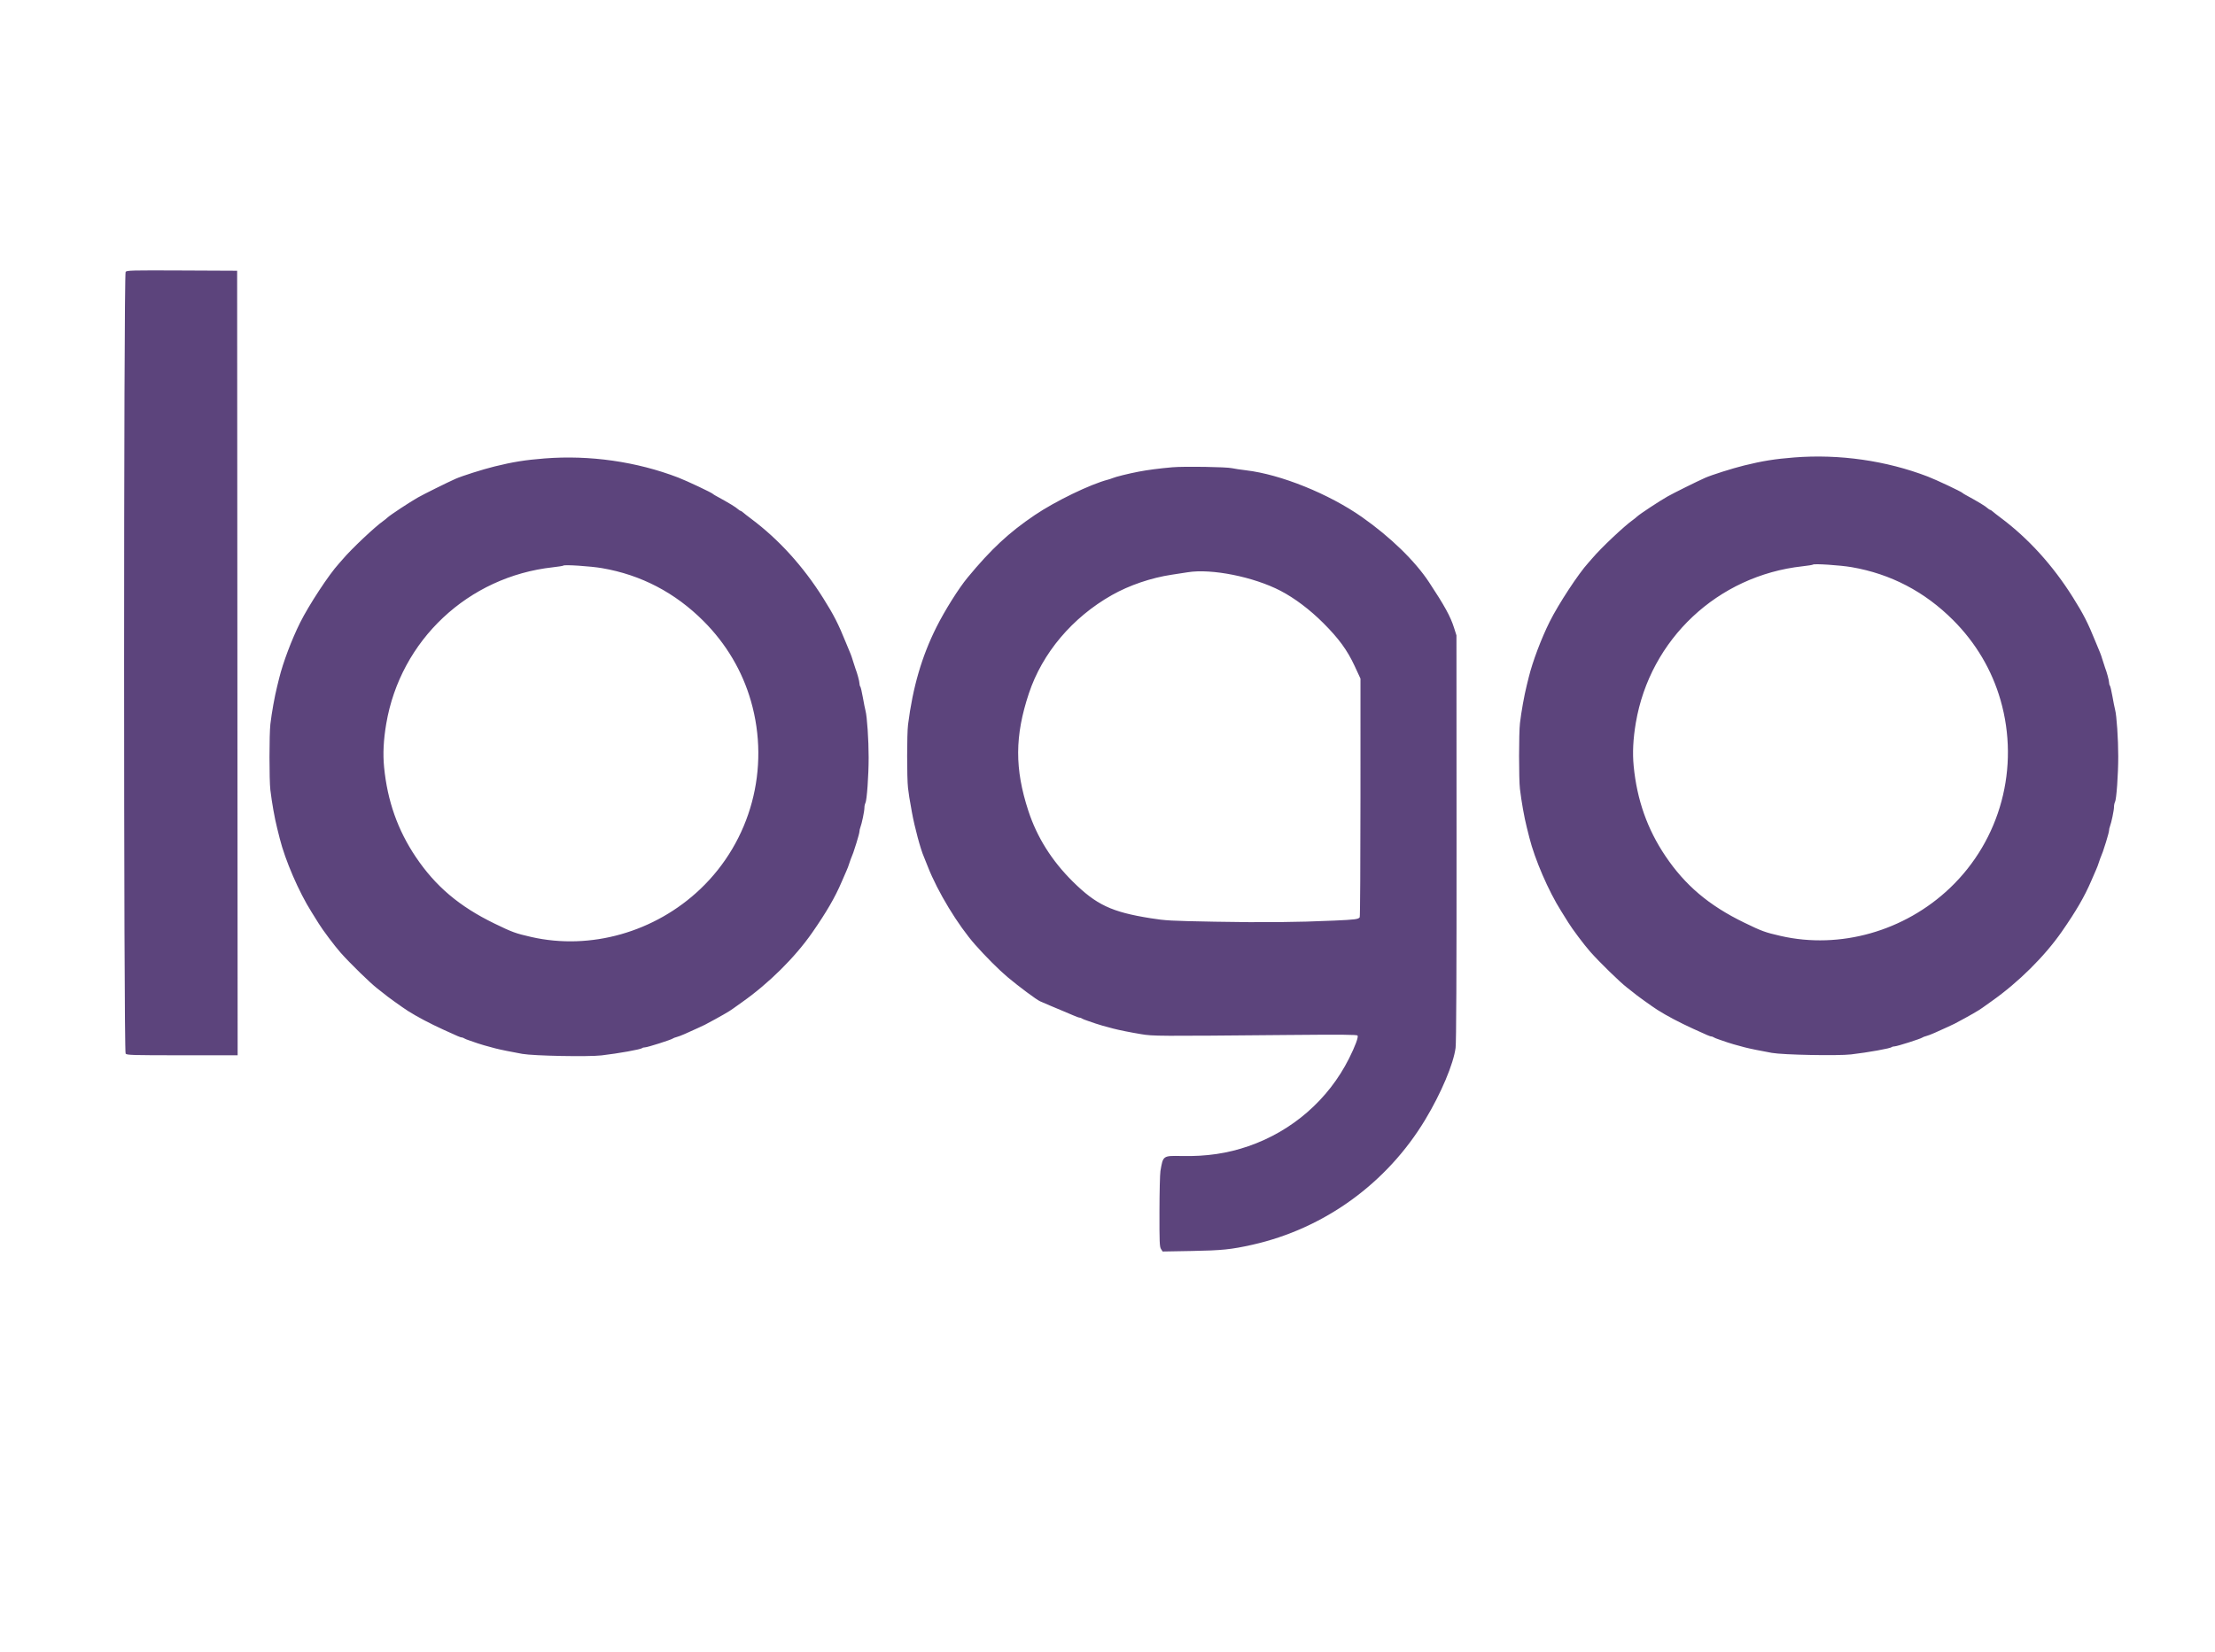
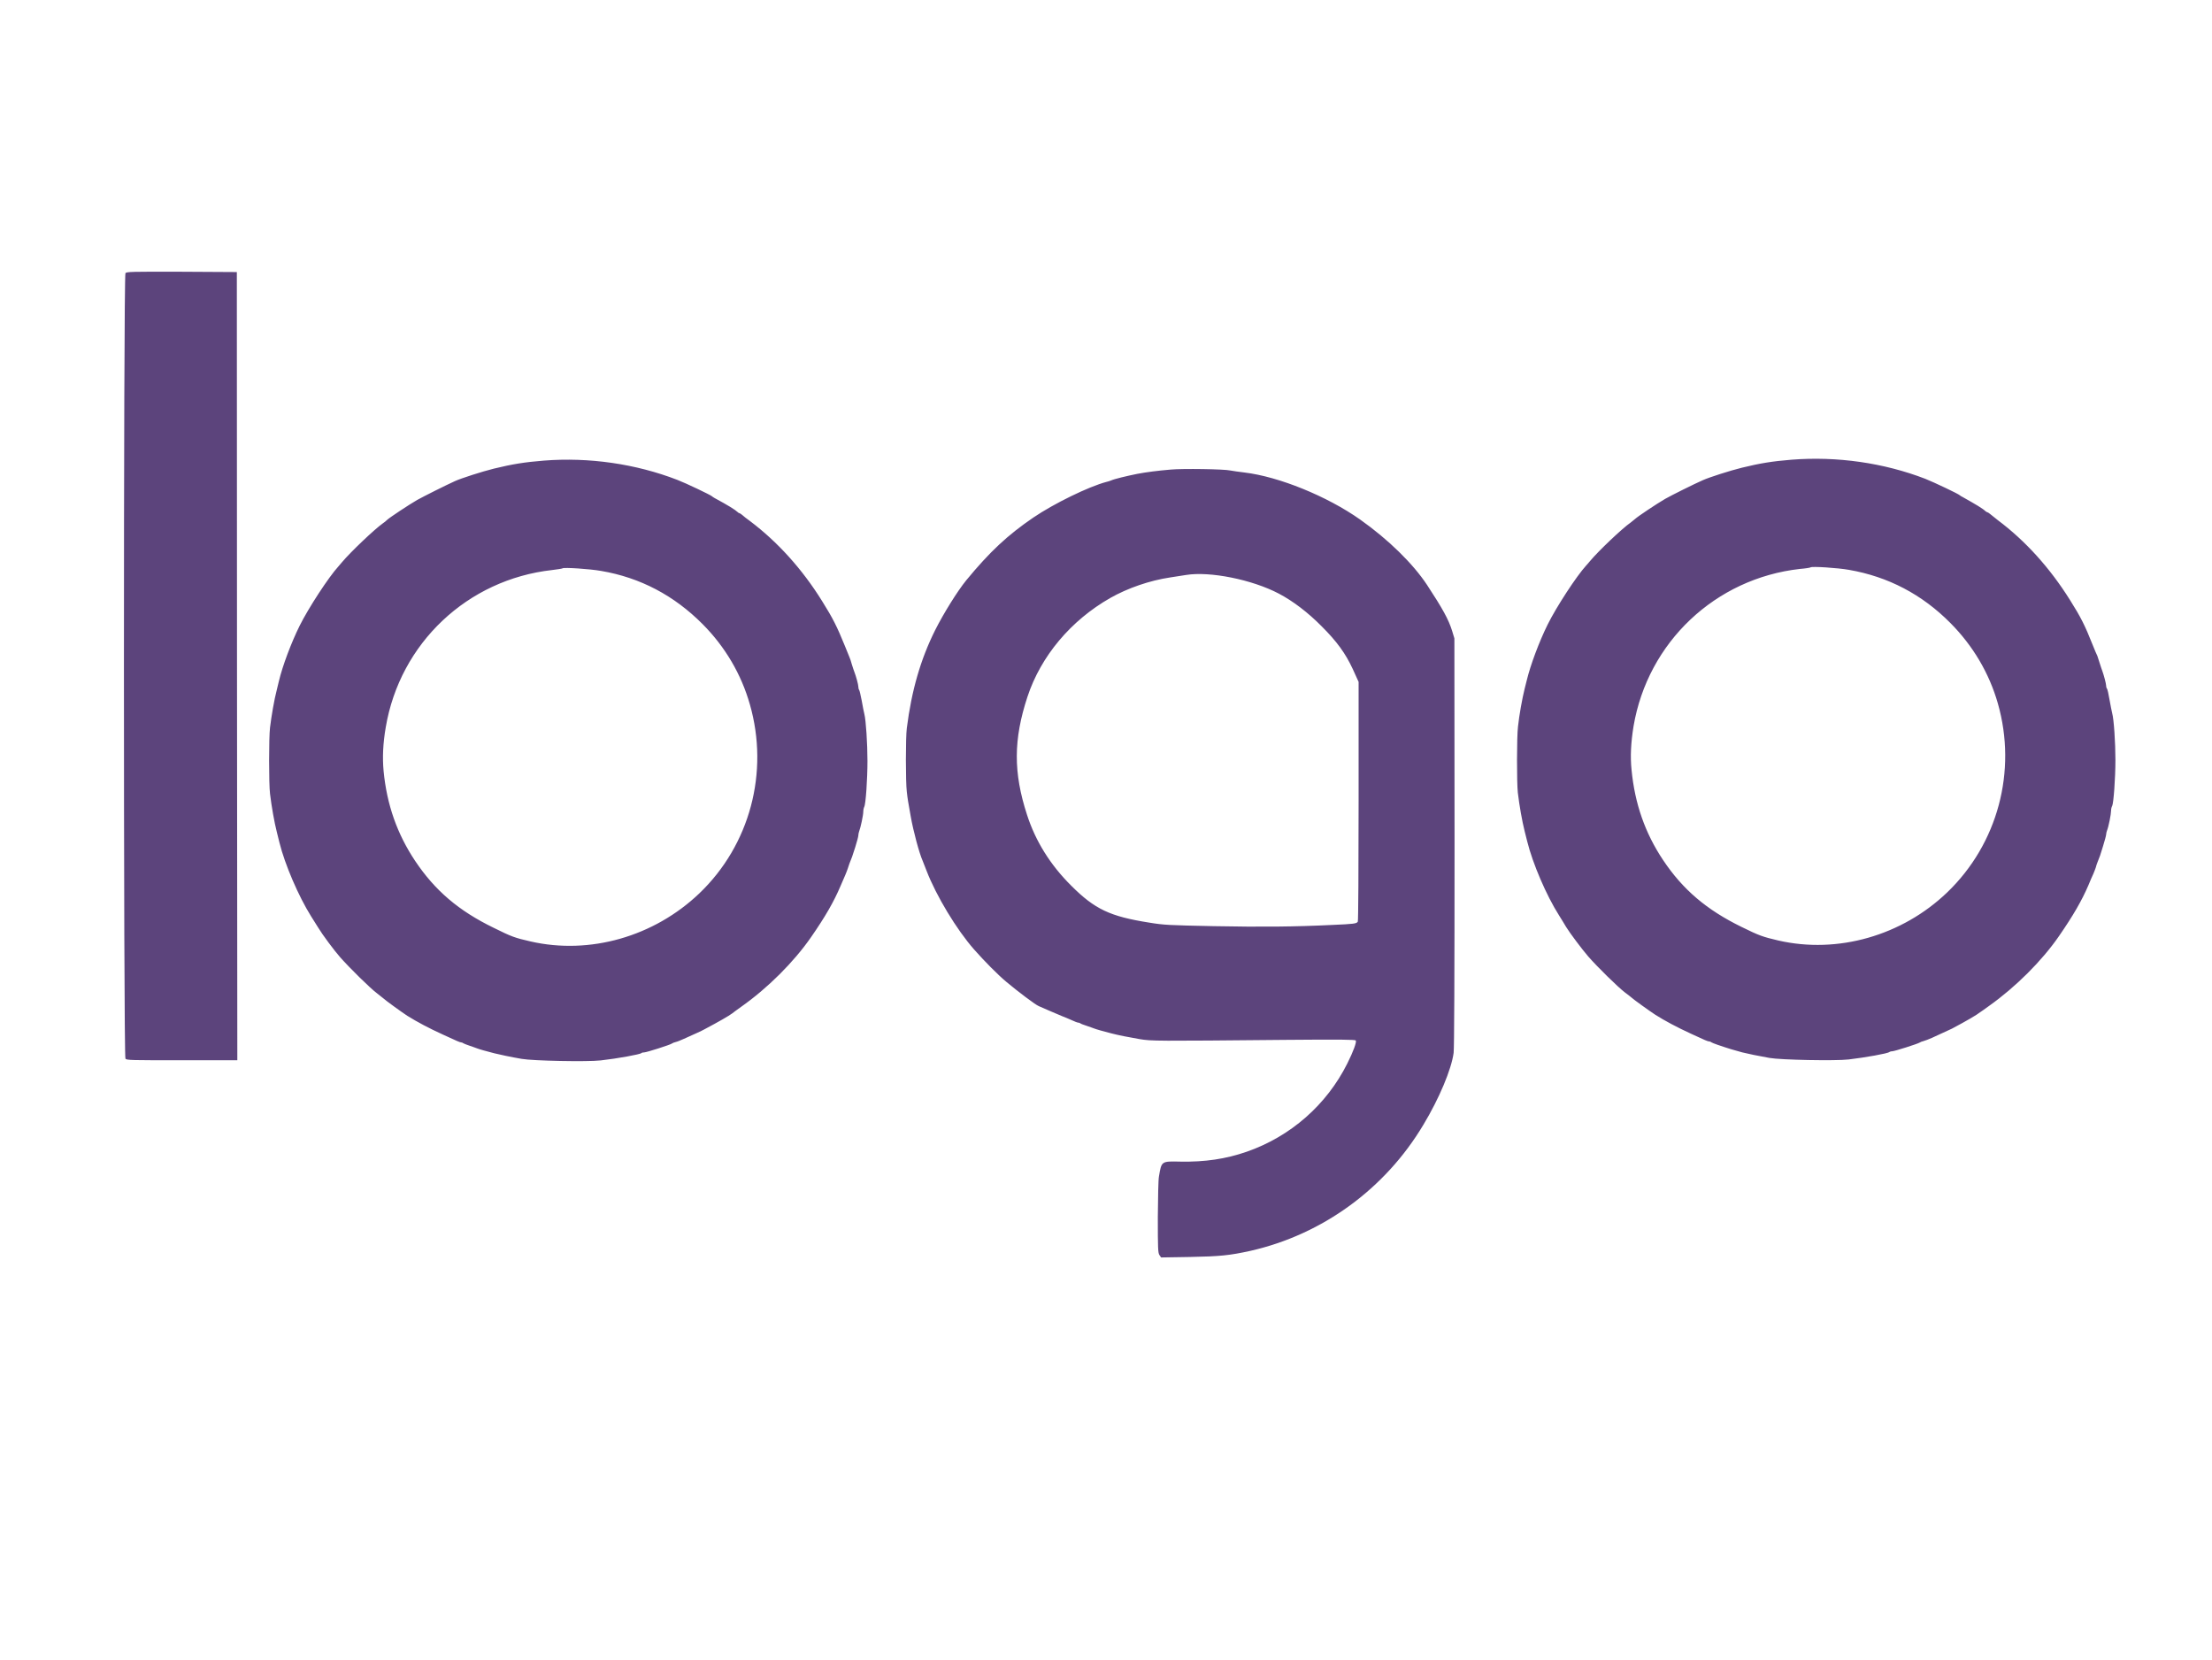
- <svg xmlns="http://www.w3.org/2000/svg" width="2237" height="1668" viewBox="0 0 2237 1668" version="1.1">
-   <path d="" stroke="none" fill="#60447c" fill-rule="evenodd" />
-   <path d="M 126.879 274.645 C 124.816 277.131, 124.809 1061.860, 126.872 1064.346 C 128.119 1065.848, 133.365 1066, 184.124 1066 L 240.002 1066 239.751 669.750 L 239.500 273.500 183.879 273.242 C 133.055 273.006, 128.140 273.127, 126.879 274.645 M 1812 462.103 C 1792.422 463.643, 1779.997 465.635, 1761.500 470.201 C 1749.499 473.163, 1728.594 479.787, 1722 482.717 C 1713.812 486.355, 1689.992 498.180, 1684 501.581 C 1675.818 506.226, 1656.155 519.188, 1653.500 521.687 C 1652.400 522.723, 1650.514 524.253, 1649.309 525.088 C 1640.808 530.977, 1616.588 553.839, 1607.991 564.090 C 1606.879 565.416, 1605.143 567.400, 1604.133 568.500 C 1594.309 579.195, 1574.006 610.132, 1565.083 628 C 1556.619 644.950, 1547.773 668.411, 1543.967 684 C 1543.363 686.475, 1542.419 690.300, 1541.870 692.500 C 1539.350 702.591, 1536.404 719.040, 1535.062 730.500 C 1533.870 740.688, 1533.857 787.123, 1535.044 797 C 1536.593 809.890, 1539.392 825.652, 1541.882 835.500 C 1542.439 837.700, 1543.622 842.425, 1544.513 846 C 1549.991 867.989, 1563.917 900.222, 1576.570 920.200 C 1579.112 924.215, 1582.387 929.469, 1583.847 931.875 C 1587.736 938.288, 1599.987 954.592, 1606.107 961.500 C 1615.552 972.161, 1636.321 992.415, 1643 997.479 C 1646.575 1000.189, 1649.725 1002.662, 1650 1002.974 C 1651.098 1004.220, 1668.842 1016.979, 1674 1020.232 C 1683.590 1026.279, 1695.907 1032.782, 1710 1039.238 C 1724.461 1045.863, 1727.145 1047, 1728.327 1047 C 1729.027 1047, 1730.028 1047.359, 1730.550 1047.798 C 1731.073 1048.237, 1733.975 1049.400, 1737 1050.383 C 1740.025 1051.366, 1743.400 1052.525, 1744.500 1052.960 C 1746.343 1053.689, 1753.420 1055.716, 1762 1057.974 C 1766.803 1059.239, 1778.707 1061.672, 1789.500 1063.596 C 1800.840 1065.618, 1856.080 1066.675, 1869.500 1065.127 C 1886.439 1063.174, 1909.267 1059.075, 1910.586 1057.750 C 1910.997 1057.338, 1912.295 1057, 1913.470 1057 C 1915.860 1057, 1939.798 1049.383, 1941.446 1048.098 C 1942.026 1047.646, 1943.749 1046.977, 1945.277 1046.612 C 1946.804 1046.247, 1950.629 1044.799, 1953.777 1043.394 C 1963.255 1039.163, 1972.408 1034.968, 1974 1034.125 C 1988.983 1026.193, 1999.248 1020.295, 2002.500 1017.748 C 2003.050 1017.318, 2007.100 1014.428, 2011.500 1011.326 C 2038.435 992.341, 2064.848 966.156, 2082.188 941.247 C 2096.616 920.522, 2105.298 905.572, 2111.951 890 C 2113.713 885.875, 2115.961 880.700, 2116.947 878.500 C 2117.933 876.300, 2119.051 873.375, 2119.432 872 C 2119.814 870.625, 2120.547 868.487, 2121.063 867.250 C 2123.396 861.648, 2124.005 859.918, 2126.911 850.630 C 2128.610 845.202, 2130 839.936, 2130 838.927 C 2130 837.919, 2130.406 836.060, 2130.902 834.797 C 2132.384 831.026, 2135 818.446, 2135 815.093 C 2135 813.377, 2135.445 811.191, 2135.988 810.236 C 2137.493 807.591, 2139.281 782.487, 2139.281 764 C 2139.281 746.541, 2137.687 722.852, 2136.118 717 C 2135.601 715.075, 2134.391 709, 2133.428 703.500 C 2132.464 698, 2131.299 693.072, 2130.838 692.550 C 2130.377 692.028, 2130 690.617, 2130 689.415 C 2130 687.334, 2127.692 678.771, 2125.981 674.500 C 2125.540 673.400, 2124.446 670.025, 2123.551 667 C 2122.655 663.975, 2121.513 660.600, 2121.011 659.500 C 2120.510 658.400, 2118.460 653.450, 2116.456 648.500 C 2108.547 628.964, 2104.290 620.609, 2093.416 603.280 C 2073.225 571.103, 2048.395 543.758, 2020.476 522.952 C 2017.190 520.504, 2013.628 517.712, 2012.562 516.750 C 2011.495 515.788, 2010.290 515, 2009.883 515 C 2009.476 515, 2008.548 514.437, 2007.821 513.748 C 2005.328 511.387, 1998.314 507.129, 1984.500 499.591 C 1983.400 498.991, 1982.275 498.252, 1982 497.950 C 1980.792 496.621, 1955.629 484.743, 1947 481.429 C 1905.007 465.301, 1857.614 458.517, 1812 462.103 M 550 463.103 C 530.422 464.643, 517.997 466.635, 499.500 471.201 C 487.499 474.163, 466.594 480.787, 460 483.717 C 451.812 487.355, 427.992 499.180, 422 502.581 C 413.818 507.226, 394.155 520.188, 391.500 522.687 C 390.400 523.723, 388.514 525.253, 387.309 526.088 C 378.808 531.977, 354.588 554.839, 345.991 565.090 C 344.879 566.416, 343.143 568.400, 342.133 569.500 C 332.309 580.195, 312.006 611.132, 303.083 629 C 294.619 645.950, 285.773 669.411, 281.967 685 C 281.363 687.475, 280.419 691.300, 279.870 693.500 C 277.350 703.591, 274.404 720.040, 273.062 731.500 C 271.870 741.688, 271.857 788.123, 273.044 798 C 274.593 810.890, 277.392 826.652, 279.882 836.500 C 280.439 838.700, 281.622 843.425, 282.513 847 C 287.991 868.989, 301.917 901.222, 314.570 921.200 C 317.112 925.215, 320.387 930.469, 321.847 932.875 C 325.736 939.288, 337.987 955.592, 344.107 962.500 C 353.552 973.161, 374.321 993.415, 381 998.479 C 384.575 1001.189, 387.725 1003.662, 388 1003.974 C 389.098 1005.220, 406.842 1017.979, 412 1021.232 C 421.590 1027.279, 433.907 1033.782, 448 1040.238 C 462.461 1046.863, 465.145 1048, 466.327 1048 C 467.027 1048, 468.028 1048.359, 468.550 1048.798 C 469.073 1049.237, 471.975 1050.400, 475 1051.383 C 478.025 1052.366, 481.400 1053.525, 482.500 1053.960 C 484.343 1054.689, 491.420 1056.716, 500 1058.974 C 504.803 1060.239, 516.707 1062.672, 527.500 1064.596 C 538.840 1066.618, 594.080 1067.675, 607.500 1066.127 C 624.439 1064.174, 647.267 1060.075, 648.586 1058.750 C 648.997 1058.338, 650.295 1058, 651.470 1058 C 653.860 1058, 677.798 1050.383, 679.446 1049.098 C 680.026 1048.646, 681.749 1047.977, 683.277 1047.612 C 684.804 1047.247, 688.629 1045.799, 691.777 1044.394 C 701.255 1040.163, 710.408 1035.968, 712 1035.125 C 726.983 1027.193, 737.248 1021.295, 740.500 1018.748 C 741.050 1018.318, 745.100 1015.428, 749.500 1012.326 C 776.435 993.341, 802.848 967.156, 820.188 942.247 C 834.616 921.522, 843.298 906.572, 849.951 891 C 851.713 886.875, 853.961 881.700, 854.947 879.500 C 855.933 877.300, 857.051 874.375, 857.432 873 C 857.814 871.625, 858.547 869.487, 859.063 868.250 C 861.396 862.648, 862.005 860.918, 864.911 851.630 C 866.610 846.202, 868 840.936, 868 839.927 C 868 838.919, 868.406 837.060, 868.902 835.797 C 870.384 832.026, 873 819.446, 873 816.093 C 873 814.377, 873.445 812.191, 873.988 811.236 C 875.493 808.591, 877.281 783.487, 877.281 765 C 877.281 747.541, 875.687 723.852, 874.118 718 C 873.601 716.075, 872.391 710, 871.428 704.500 C 870.464 699, 869.299 694.072, 868.838 693.550 C 868.377 693.028, 868 691.617, 868 690.415 C 868 688.334, 865.692 679.771, 863.981 675.500 C 863.540 674.400, 862.446 671.025, 861.551 668 C 860.655 664.975, 859.513 661.600, 859.011 660.500 C 858.510 659.400, 856.460 654.450, 854.456 649.500 C 846.547 629.964, 842.290 621.609, 831.416 604.280 C 811.225 572.103, 786.395 544.758, 758.476 523.952 C 755.190 521.504, 751.628 518.712, 750.562 517.750 C 749.495 516.788, 748.290 516, 747.883 516 C 747.476 516, 746.548 515.437, 745.821 514.748 C 743.328 512.387, 736.314 508.129, 722.500 500.591 C 721.400 499.991, 720.275 499.252, 720 498.950 C 718.792 497.621, 693.629 485.743, 685 482.429 C 643.007 466.301, 595.614 459.517, 550 463.103 M 1184 472.026 C 1171.017 473.151, 1158.950 474.721, 1150 476.451 C 1139.225 478.533, 1126.814 481.611, 1123.500 483.023 C 1122.400 483.491, 1120.375 484.167, 1119 484.525 C 1101.142 489.170, 1065.870 506.245, 1045 520.347 C 1018.929 537.964, 1000.973 554.678, 977.154 583.502 C 968.227 594.305, 954.288 616.489, 945.782 633.429 C 930.956 662.956, 921.864 694.161, 917.060 732 C 915.863 741.432, 915.844 785.992, 917.034 796 C 917.873 803.061, 918.279 805.589, 920.967 820.500 C 923.680 835.547, 929.688 857.917, 933.052 865.500 C 933.540 866.600, 935.324 871.051, 937.015 875.390 C 946.906 900.765, 967.453 934.632, 985.011 954.500 C 995.378 966.231, 1009.072 979.924, 1017.500 986.988 C 1029.171 996.770, 1047.036 1010.050, 1050.500 1011.518 C 1052.150 1012.218, 1057.100 1014.348, 1061.500 1016.251 C 1065.900 1018.155, 1071.525 1020.513, 1074 1021.491 C 1076.475 1022.468, 1080.875 1024.333, 1083.777 1025.634 C 1086.680 1026.935, 1089.627 1028, 1090.327 1028 C 1091.027 1028, 1092.028 1028.359, 1092.550 1028.798 C 1093.073 1029.237, 1095.975 1030.400, 1099 1031.383 C 1102.025 1032.366, 1105.400 1033.525, 1106.500 1033.960 C 1108.375 1034.701, 1116.018 1036.887, 1124 1038.964 C 1130.523 1040.662, 1141.458 1042.856, 1152.500 1044.681 C 1164.736 1046.704, 1167.797 1046.722, 1299.400 1045.516 C 1355.610 1045.001, 1370.460 1045.125, 1371.072 1046.117 C 1372.043 1047.687, 1368.566 1057.008, 1362.478 1069.156 C 1341.629 1110.758, 1305.164 1142.557, 1260.741 1157.875 C 1239.629 1165.155, 1218.433 1168.288, 1193.680 1167.788 C 1174.380 1167.398, 1174.616 1167.233, 1171.960 1182.953 C 1171.453 1185.952, 1171.010 1204.338, 1170.974 1223.809 C 1170.917 1255.051, 1171.102 1259.507, 1172.554 1261.723 L 1174.199 1264.233 1203.349 1263.712 C 1233.996 1263.165, 1243.465 1262.197, 1264.653 1257.445 C 1337.486 1241.109, 1400.808 1195.257, 1439.524 1130.818 C 1455.496 1104.235, 1467.891 1074.865, 1470.045 1058.500 C 1470.756 1053.102, 1471.068 984.042, 1471.006 846.167 L 1470.915 641.834 1468.488 634.167 C 1464.858 622.702, 1458.981 611.987, 1443.236 588.128 C 1429.048 566.630, 1404.173 542.463, 1375.500 522.322 C 1342.088 498.851, 1293.424 479.209, 1258.500 475.097 C 1253 474.449, 1246.546 473.478, 1244.157 472.939 C 1238.372 471.632, 1195.973 470.989, 1184 472.026 M 1830.943 570.350 C 1830.636 570.679, 1825.911 571.440, 1820.443 572.041 C 1734.781 581.456, 1666.430 645.640, 1652.072 730.147 C 1649.306 746.431, 1648.604 760.676, 1649.913 774 C 1653.252 808.009, 1663.662 837.531, 1681.863 864.606 C 1701.825 894.300, 1725.791 914.601, 1761.300 931.897 C 1779.300 940.665, 1782.641 941.886, 1798.500 945.499 C 1858.368 959.136, 1923.458 940.677, 1969.288 897.064 C 2020.337 848.484, 2040.011 775.368, 2020.390 707.153 C 2011.650 676.767, 1995.345 649.260, 1972.549 626.440 C 1943.772 597.635, 1909.429 579.712, 1870 572.924 C 1858.574 570.957, 1832.009 569.206, 1830.943 570.350 M 568.943 571.350 C 568.636 571.679, 563.911 572.440, 558.443 573.041 C 472.781 582.456, 404.430 646.640, 390.072 731.147 C 387.306 747.431, 386.604 761.676, 387.913 775 C 391.252 809.009, 401.662 838.531, 419.863 865.606 C 439.825 895.300, 463.791 915.601, 499.300 932.897 C 517.300 941.665, 520.641 942.886, 536.500 946.499 C 596.368 960.136, 661.458 941.677, 707.288 898.064 C 758.337 849.484, 778.011 776.368, 758.390 708.153 C 749.650 677.767, 733.345 650.260, 710.549 627.440 C 681.772 598.635, 647.429 580.712, 608 573.924 C 596.574 571.957, 570.009 570.206, 568.943 571.350 M 1199.500 578.079 C 1196.750 578.527, 1189.589 579.626, 1183.587 580.521 C 1162.722 583.631, 1140.518 591.181, 1122.907 601.155 C 1082.948 623.786, 1052.659 659.684, 1039.088 700.500 C 1024.818 743.418, 1024.676 776.596, 1038.582 819.143 C 1047.263 845.706, 1062.235 869.534, 1083.418 890.500 C 1107.171 914.010, 1122.629 921.300, 1162 927.562 C 1177.303 929.996, 1182.018 930.251, 1227 931.079 C 1276.103 931.982, 1309.207 931.671, 1347.675 929.945 C 1368.812 928.997, 1371.849 928.596, 1373.235 926.573 C 1373.639 925.983, 1373.975 871.500, 1373.982 805.500 L 1373.995 685.500 1367.987 672.548 C 1360.688 656.813, 1352.045 644.976, 1336.534 629.470 C 1322.910 615.851, 1307.575 604.270, 1293.340 596.849 C 1266.205 582.703, 1223.504 574.162, 1199.500 578.079" stroke="none" fill="#5c447c" fill-rule="evenodd" />
+ <svg xmlns="http://www.w3.org/2000/svg" width="56px" height="42px" viewBox="0 0 56 42" version="1.1">
+   <g id="surface1">
+     <path style=" stroke:none;fill-rule:evenodd;fill:rgb(36.078%,26.667%,48.627%);fill-opacity:1;" d="M 3.176 6.914 C 3.125 6.977 3.125 26.738 3.176 26.801 C 3.207 26.84 3.34 26.84 4.609 26.84 L 6.008 26.84 L 6 16.863 L 5.996 6.887 L 4.602 6.879 C 3.332 6.875 3.207 6.879 3.176 6.914 M 45.359 11.637 C 44.871 11.676 44.559 11.727 44.098 11.84 C 43.797 11.914 43.273 12.082 43.109 12.156 C 42.902 12.246 42.305 12.543 42.156 12.629 C 41.953 12.746 41.461 13.074 41.395 13.137 C 41.367 13.16 41.316 13.199 41.289 13.223 C 41.074 13.371 40.469 13.945 40.254 14.203 C 40.227 14.238 40.184 14.285 40.156 14.316 C 39.91 14.586 39.402 15.363 39.18 15.812 C 38.969 16.238 38.746 16.832 38.652 17.223 C 38.637 17.285 38.613 17.383 38.598 17.438 C 38.535 17.691 38.461 18.105 38.43 18.395 C 38.398 18.652 38.398 19.82 38.426 20.066 C 38.465 20.395 38.535 20.789 38.598 21.039 C 38.613 21.094 38.641 21.211 38.664 21.301 C 38.801 21.855 39.148 22.668 39.469 23.172 C 39.531 23.273 39.613 23.402 39.648 23.465 C 39.746 23.625 40.055 24.035 40.207 24.211 C 40.441 24.48 40.961 24.988 41.129 25.117 C 41.219 25.184 41.297 25.246 41.305 25.254 C 41.332 25.285 41.777 25.605 41.906 25.688 C 42.145 25.84 42.453 26.004 42.809 26.168 C 43.168 26.336 43.238 26.363 43.266 26.363 C 43.285 26.363 43.309 26.371 43.32 26.383 C 43.336 26.395 43.406 26.422 43.484 26.449 C 43.559 26.473 43.645 26.504 43.672 26.512 C 43.719 26.531 43.895 26.582 44.109 26.641 C 44.23 26.672 44.527 26.734 44.797 26.781 C 45.082 26.832 46.465 26.859 46.801 26.82 C 47.223 26.77 47.797 26.668 47.828 26.633 C 47.84 26.625 47.871 26.613 47.902 26.613 C 47.961 26.613 48.559 26.422 48.602 26.391 C 48.617 26.379 48.66 26.363 48.695 26.355 C 48.734 26.344 48.832 26.309 48.91 26.273 C 49.148 26.164 49.375 26.059 49.418 26.039 C 49.793 25.84 50.047 25.691 50.129 25.625 C 50.145 25.617 50.246 25.543 50.355 25.465 C 51.027 24.988 51.691 24.328 52.125 23.699 C 52.484 23.18 52.703 22.801 52.871 22.41 C 52.914 22.305 52.969 22.176 52.996 22.121 C 53.02 22.066 53.047 21.992 53.059 21.957 C 53.066 21.922 53.086 21.867 53.098 21.836 C 53.156 21.695 53.172 21.652 53.242 21.418 C 53.285 21.281 53.32 21.148 53.32 21.125 C 53.32 21.098 53.332 21.051 53.344 21.02 C 53.383 20.926 53.445 20.609 53.445 20.523 C 53.445 20.48 53.457 20.426 53.473 20.402 C 53.508 20.336 53.555 19.703 53.555 19.238 C 53.555 18.797 53.516 18.203 53.473 18.055 C 53.461 18.004 53.43 17.852 53.406 17.715 C 53.383 17.574 53.355 17.453 53.344 17.438 C 53.332 17.426 53.32 17.391 53.32 17.359 C 53.32 17.309 53.262 17.09 53.223 16.984 C 53.211 16.957 53.184 16.871 53.16 16.797 C 53.137 16.719 53.109 16.633 53.098 16.605 C 53.082 16.578 53.031 16.453 52.98 16.328 C 52.785 15.836 52.68 15.625 52.406 15.191 C 51.898 14.379 51.277 13.691 50.578 13.168 C 50.496 13.105 50.41 13.035 50.383 13.012 C 50.355 12.988 50.324 12.969 50.316 12.969 C 50.305 12.969 50.281 12.953 50.262 12.938 C 50.199 12.875 50.023 12.77 49.68 12.578 C 49.652 12.566 49.625 12.547 49.617 12.539 C 49.586 12.504 48.957 12.207 48.742 12.121 C 47.688 11.715 46.504 11.547 45.359 11.637 M 13.77 11.66 C 13.277 11.699 12.969 11.75 12.504 11.863 C 12.203 11.938 11.68 12.105 11.516 12.18 C 11.309 12.273 10.715 12.57 10.562 12.656 C 10.359 12.773 9.867 13.098 9.801 13.16 C 9.773 13.188 9.727 13.227 9.695 13.246 C 9.484 13.395 8.875 13.973 8.66 14.23 C 8.633 14.262 8.59 14.312 8.566 14.34 C 8.32 14.609 7.812 15.387 7.586 15.84 C 7.375 16.266 7.152 16.855 7.059 17.25 C 7.043 17.309 7.02 17.406 7.008 17.461 C 6.941 17.715 6.871 18.129 6.836 18.418 C 6.805 18.676 6.805 19.844 6.836 20.094 C 6.875 20.418 6.945 20.816 7.008 21.062 C 7.02 21.117 7.051 21.238 7.074 21.328 C 7.211 21.883 7.559 22.691 7.875 23.195 C 7.938 23.297 8.02 23.43 8.059 23.488 C 8.156 23.652 8.461 24.062 8.613 24.234 C 8.852 24.504 9.371 25.016 9.539 25.141 C 9.629 25.211 9.707 25.273 9.715 25.281 C 9.742 25.312 10.184 25.633 10.312 25.715 C 10.555 25.867 10.863 26.031 11.215 26.191 C 11.578 26.359 11.645 26.387 11.672 26.387 C 11.691 26.387 11.715 26.398 11.73 26.41 C 11.742 26.418 11.816 26.449 11.891 26.473 C 11.965 26.5 12.051 26.527 12.078 26.539 C 12.125 26.559 12.301 26.609 12.516 26.664 C 12.637 26.695 12.934 26.758 13.207 26.805 C 13.488 26.855 14.871 26.883 15.207 26.844 C 15.633 26.797 16.203 26.691 16.238 26.66 C 16.246 26.648 16.277 26.641 16.309 26.641 C 16.367 26.641 16.969 26.449 17.008 26.418 C 17.023 26.406 17.066 26.387 17.105 26.379 C 17.145 26.371 17.238 26.332 17.316 26.297 C 17.555 26.191 17.785 26.086 17.824 26.062 C 18.199 25.863 18.457 25.715 18.539 25.652 C 18.551 25.641 18.652 25.566 18.762 25.488 C 19.438 25.012 20.098 24.352 20.531 23.727 C 20.895 23.203 21.109 22.828 21.277 22.434 C 21.32 22.332 21.379 22.199 21.402 22.145 C 21.426 22.09 21.453 22.016 21.465 21.98 C 21.473 21.949 21.492 21.895 21.504 21.863 C 21.562 21.723 21.578 21.68 21.652 21.445 C 21.695 21.309 21.73 21.176 21.73 21.148 C 21.73 21.125 21.738 21.078 21.75 21.047 C 21.789 20.949 21.855 20.633 21.855 20.551 C 21.855 20.508 21.867 20.449 21.879 20.426 C 21.918 20.359 21.961 19.727 21.961 19.262 C 21.961 18.824 21.922 18.227 21.883 18.078 C 21.871 18.031 21.84 17.879 21.816 17.738 C 21.789 17.602 21.762 17.477 21.75 17.465 C 21.738 17.449 21.73 17.414 21.73 17.383 C 21.73 17.332 21.672 17.117 21.629 17.008 C 21.617 16.98 21.59 16.895 21.566 16.82 C 21.547 16.742 21.516 16.66 21.504 16.633 C 21.492 16.605 21.441 16.48 21.391 16.355 C 21.191 15.863 21.086 15.652 20.812 15.215 C 20.309 14.406 19.688 13.719 18.988 13.191 C 18.906 13.133 18.816 13.062 18.789 13.035 C 18.762 13.012 18.73 12.992 18.723 12.992 C 18.711 12.992 18.688 12.98 18.672 12.961 C 18.609 12.902 18.434 12.793 18.086 12.605 C 18.059 12.59 18.031 12.57 18.023 12.562 C 17.992 12.531 17.363 12.23 17.148 12.148 C 16.098 11.742 14.91 11.57 13.77 11.66 M 29.641 11.887 C 29.316 11.914 29.012 11.953 28.789 11.996 C 28.52 12.051 28.207 12.125 28.125 12.164 C 28.098 12.176 28.047 12.191 28.012 12.199 C 27.566 12.316 26.684 12.746 26.16 13.102 C 25.508 13.547 25.059 13.965 24.461 14.691 C 24.238 14.965 23.891 15.523 23.676 15.949 C 23.305 16.691 23.078 17.48 22.957 18.434 C 22.926 18.668 22.926 19.793 22.957 20.043 C 22.977 20.223 22.988 20.285 23.055 20.66 C 23.121 21.039 23.273 21.602 23.359 21.793 C 23.371 21.82 23.414 21.934 23.457 22.043 C 23.703 22.68 24.219 23.535 24.66 24.035 C 24.918 24.328 25.262 24.676 25.473 24.852 C 25.766 25.098 26.211 25.434 26.297 25.469 C 26.34 25.488 26.465 25.543 26.574 25.59 C 26.684 25.637 26.824 25.695 26.887 25.723 C 26.949 25.746 27.059 25.793 27.129 25.824 C 27.203 25.859 27.277 25.887 27.293 25.887 C 27.312 25.887 27.336 25.895 27.352 25.906 C 27.363 25.918 27.438 25.945 27.512 25.969 C 27.586 25.996 27.672 26.023 27.699 26.035 C 27.746 26.055 27.938 26.109 28.137 26.16 C 28.301 26.203 28.574 26.258 28.852 26.305 C 29.156 26.355 29.234 26.355 32.527 26.324 C 33.938 26.312 34.309 26.316 34.324 26.34 C 34.348 26.379 34.262 26.617 34.109 26.922 C 33.586 27.969 32.672 28.77 31.562 29.156 C 31.031 29.34 30.5 29.418 29.883 29.406 C 29.398 29.395 29.406 29.391 29.34 29.785 C 29.324 29.863 29.316 30.324 29.312 30.816 C 29.312 31.602 29.316 31.715 29.352 31.77 L 29.395 31.832 L 30.125 31.82 C 30.891 31.805 31.129 31.781 31.66 31.664 C 33.48 31.25 35.066 30.098 36.035 28.473 C 36.438 27.805 36.746 27.066 36.801 26.652 C 36.816 26.516 36.824 24.777 36.824 21.305 L 36.82 16.16 L 36.762 15.969 C 36.672 15.68 36.523 15.41 36.129 14.809 C 35.773 14.27 35.152 13.66 34.434 13.152 C 33.598 12.562 32.379 12.066 31.504 11.961 C 31.367 11.945 31.207 11.922 31.145 11.91 C 31 11.875 29.938 11.859 29.641 11.887 M 45.836 14.363 C 45.828 14.371 45.711 14.391 45.57 14.402 C 43.426 14.641 41.715 16.258 41.355 18.387 C 41.289 18.797 41.27 19.152 41.305 19.488 C 41.387 20.344 41.648 21.09 42.102 21.77 C 42.602 22.52 43.203 23.031 44.09 23.465 C 44.543 23.688 44.625 23.715 45.023 23.809 C 46.523 24.152 48.152 23.688 49.297 22.59 C 50.574 21.363 51.07 19.523 50.578 17.805 C 50.359 17.039 49.949 16.348 49.379 15.773 C 48.66 15.047 47.801 14.598 46.812 14.426 C 46.527 14.375 45.863 14.332 45.836 14.363 M 14.242 14.387 C 14.234 14.395 14.117 14.414 13.98 14.43 C 11.836 14.668 10.125 16.281 9.766 18.41 C 9.695 18.82 9.68 19.18 9.711 19.516 C 9.793 20.371 10.055 21.113 10.512 21.797 C 11.012 22.543 11.609 23.055 12.5 23.488 C 12.949 23.711 13.035 23.742 13.43 23.832 C 14.93 24.176 16.559 23.711 17.707 22.613 C 18.984 21.391 19.477 19.551 18.984 17.832 C 18.766 17.066 18.359 16.375 17.789 15.801 C 17.066 15.074 16.207 14.621 15.219 14.453 C 14.934 14.402 14.27 14.359 14.242 14.387 M 30.027 14.555 C 29.957 14.566 29.781 14.594 29.629 14.617 C 29.105 14.695 28.551 14.887 28.109 15.137 C 27.109 15.707 26.352 16.609 26.012 17.637 C 25.656 18.719 25.652 19.555 26 20.625 C 26.215 21.293 26.59 21.895 27.121 22.422 C 27.715 23.016 28.102 23.199 29.09 23.355 C 29.473 23.418 29.59 23.422 30.715 23.445 C 31.945 23.469 32.773 23.461 33.738 23.414 C 34.266 23.391 34.344 23.383 34.375 23.332 C 34.387 23.316 34.395 21.945 34.395 20.281 L 34.395 17.262 L 34.246 16.934 C 34.062 16.539 33.848 16.242 33.457 15.852 C 33.117 15.508 32.734 15.215 32.375 15.027 C 31.699 14.672 30.629 14.457 30.027 14.555 " />
+   </g>
</svg>
